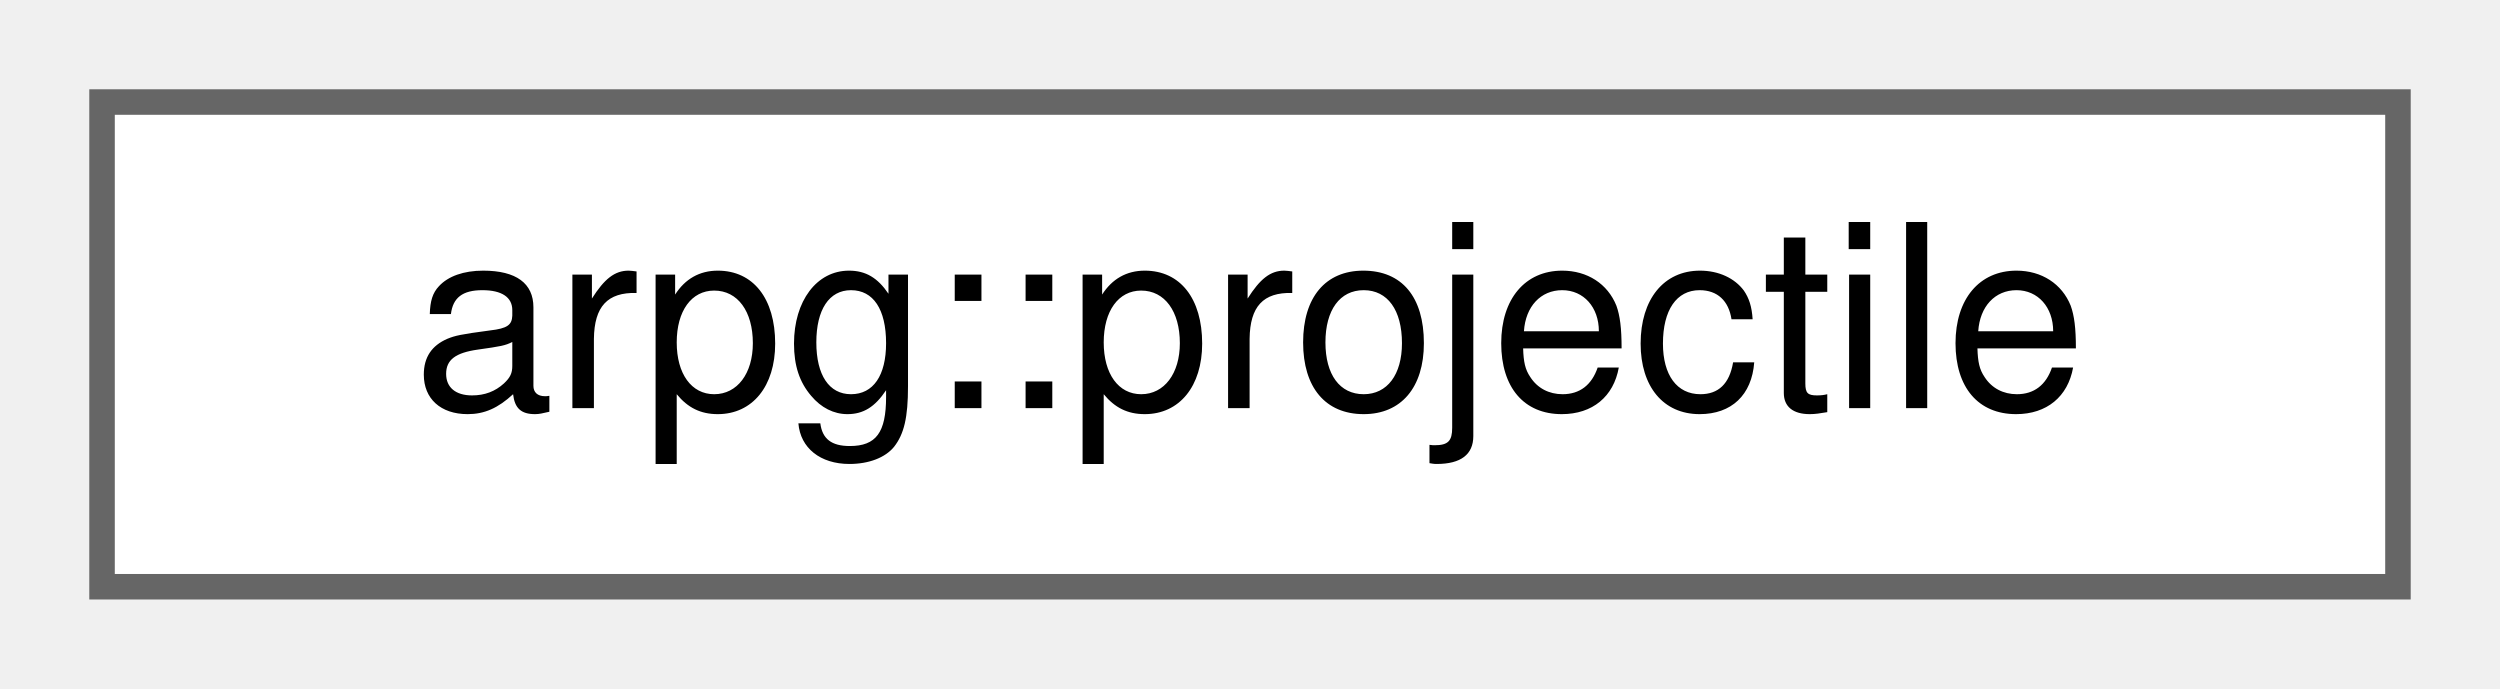
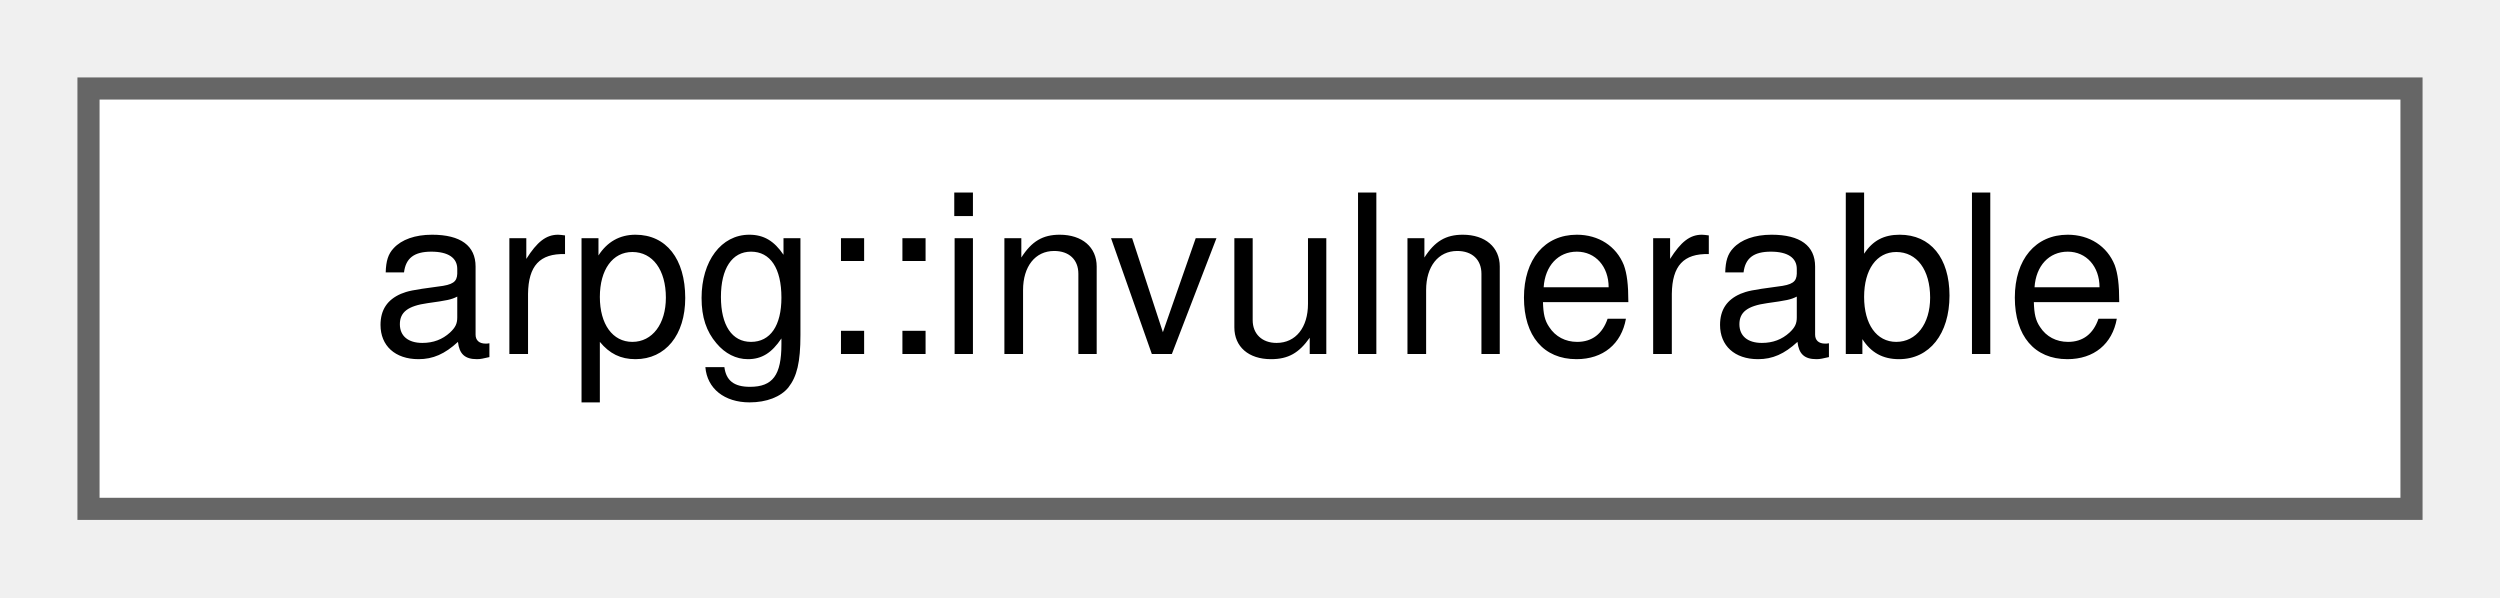
- <svg xmlns="http://www.w3.org/2000/svg" xmlns:xlink="http://www.w3.org/1999/xlink" width="98pt" height="27pt" viewBox="0.00 0.00 98.00 27.00">
+ <svg xmlns="http://www.w3.org/2000/svg" xmlns:xlink="http://www.w3.org/1999/xlink" width="113pt" height="27pt" viewBox="0.00 0.00 113.00 27.00">
  <g id="graph0" class="graph" transform="scale(1 1) rotate(0) translate(4 23)">
    <g id="Node000000" class="node">
      <g id="a_Node000000">
-         <a xlink:href="structarpg_1_1projectile.html" target="_top" xlink:title="Marks a projectile, which dies on impact and when it leaves the play area.">
-           <polygon fill="white" stroke="#666666" points="90,-19 0,-19 0,0 90,0 90,-19" />
-           <text text-anchor="middle" x="45" y="-7" font-family="Helvetica,sans-Serif" font-size="10.00">arpg::projectile</text>
+         <a xlink:href="structarpg_1_1invulnerable.html" target="_top" xlink:title="How long before this can be hurt again, in seconds.">
+           <polygon fill="white" stroke="#666666" points="105,-19 0,-19 0,0 105,0 105,-19" />
+           <text text-anchor="middle" x="52.5" y="-7" font-family="Helvetica,sans-Serif" font-size="10.00">arpg::invulnerable</text>
        </a>
      </g>
    </g>
  </g>
</svg>
